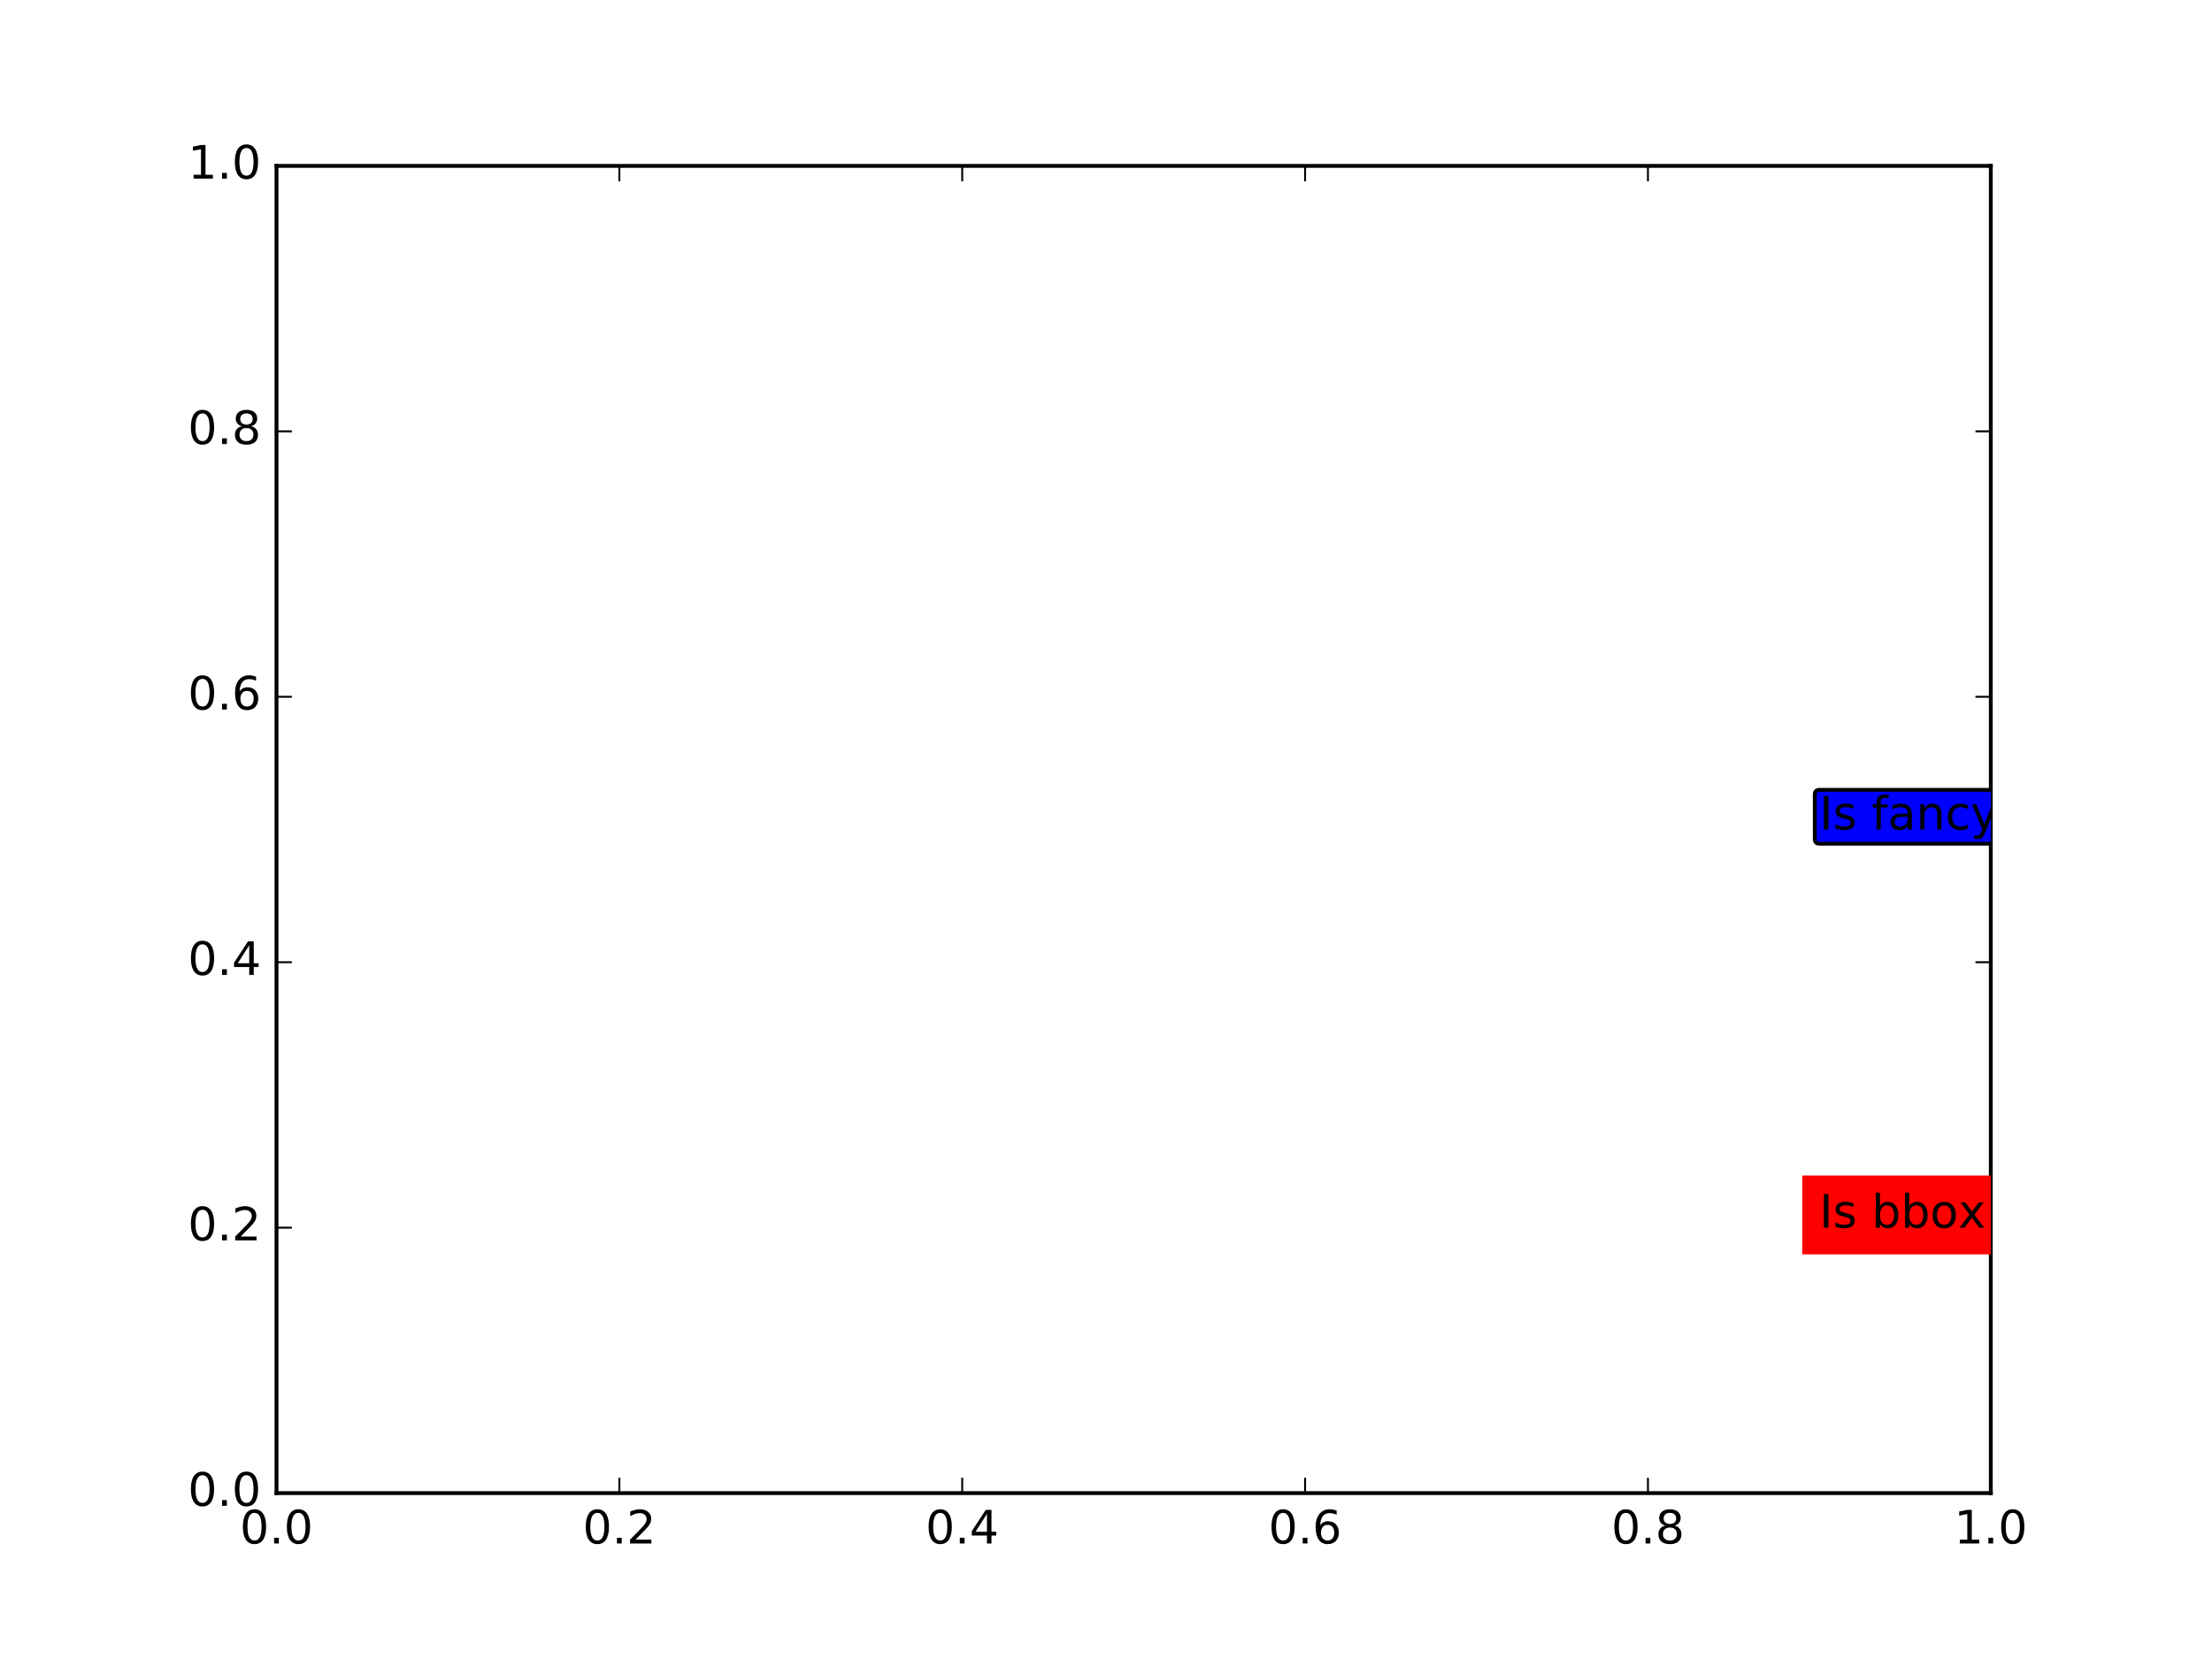
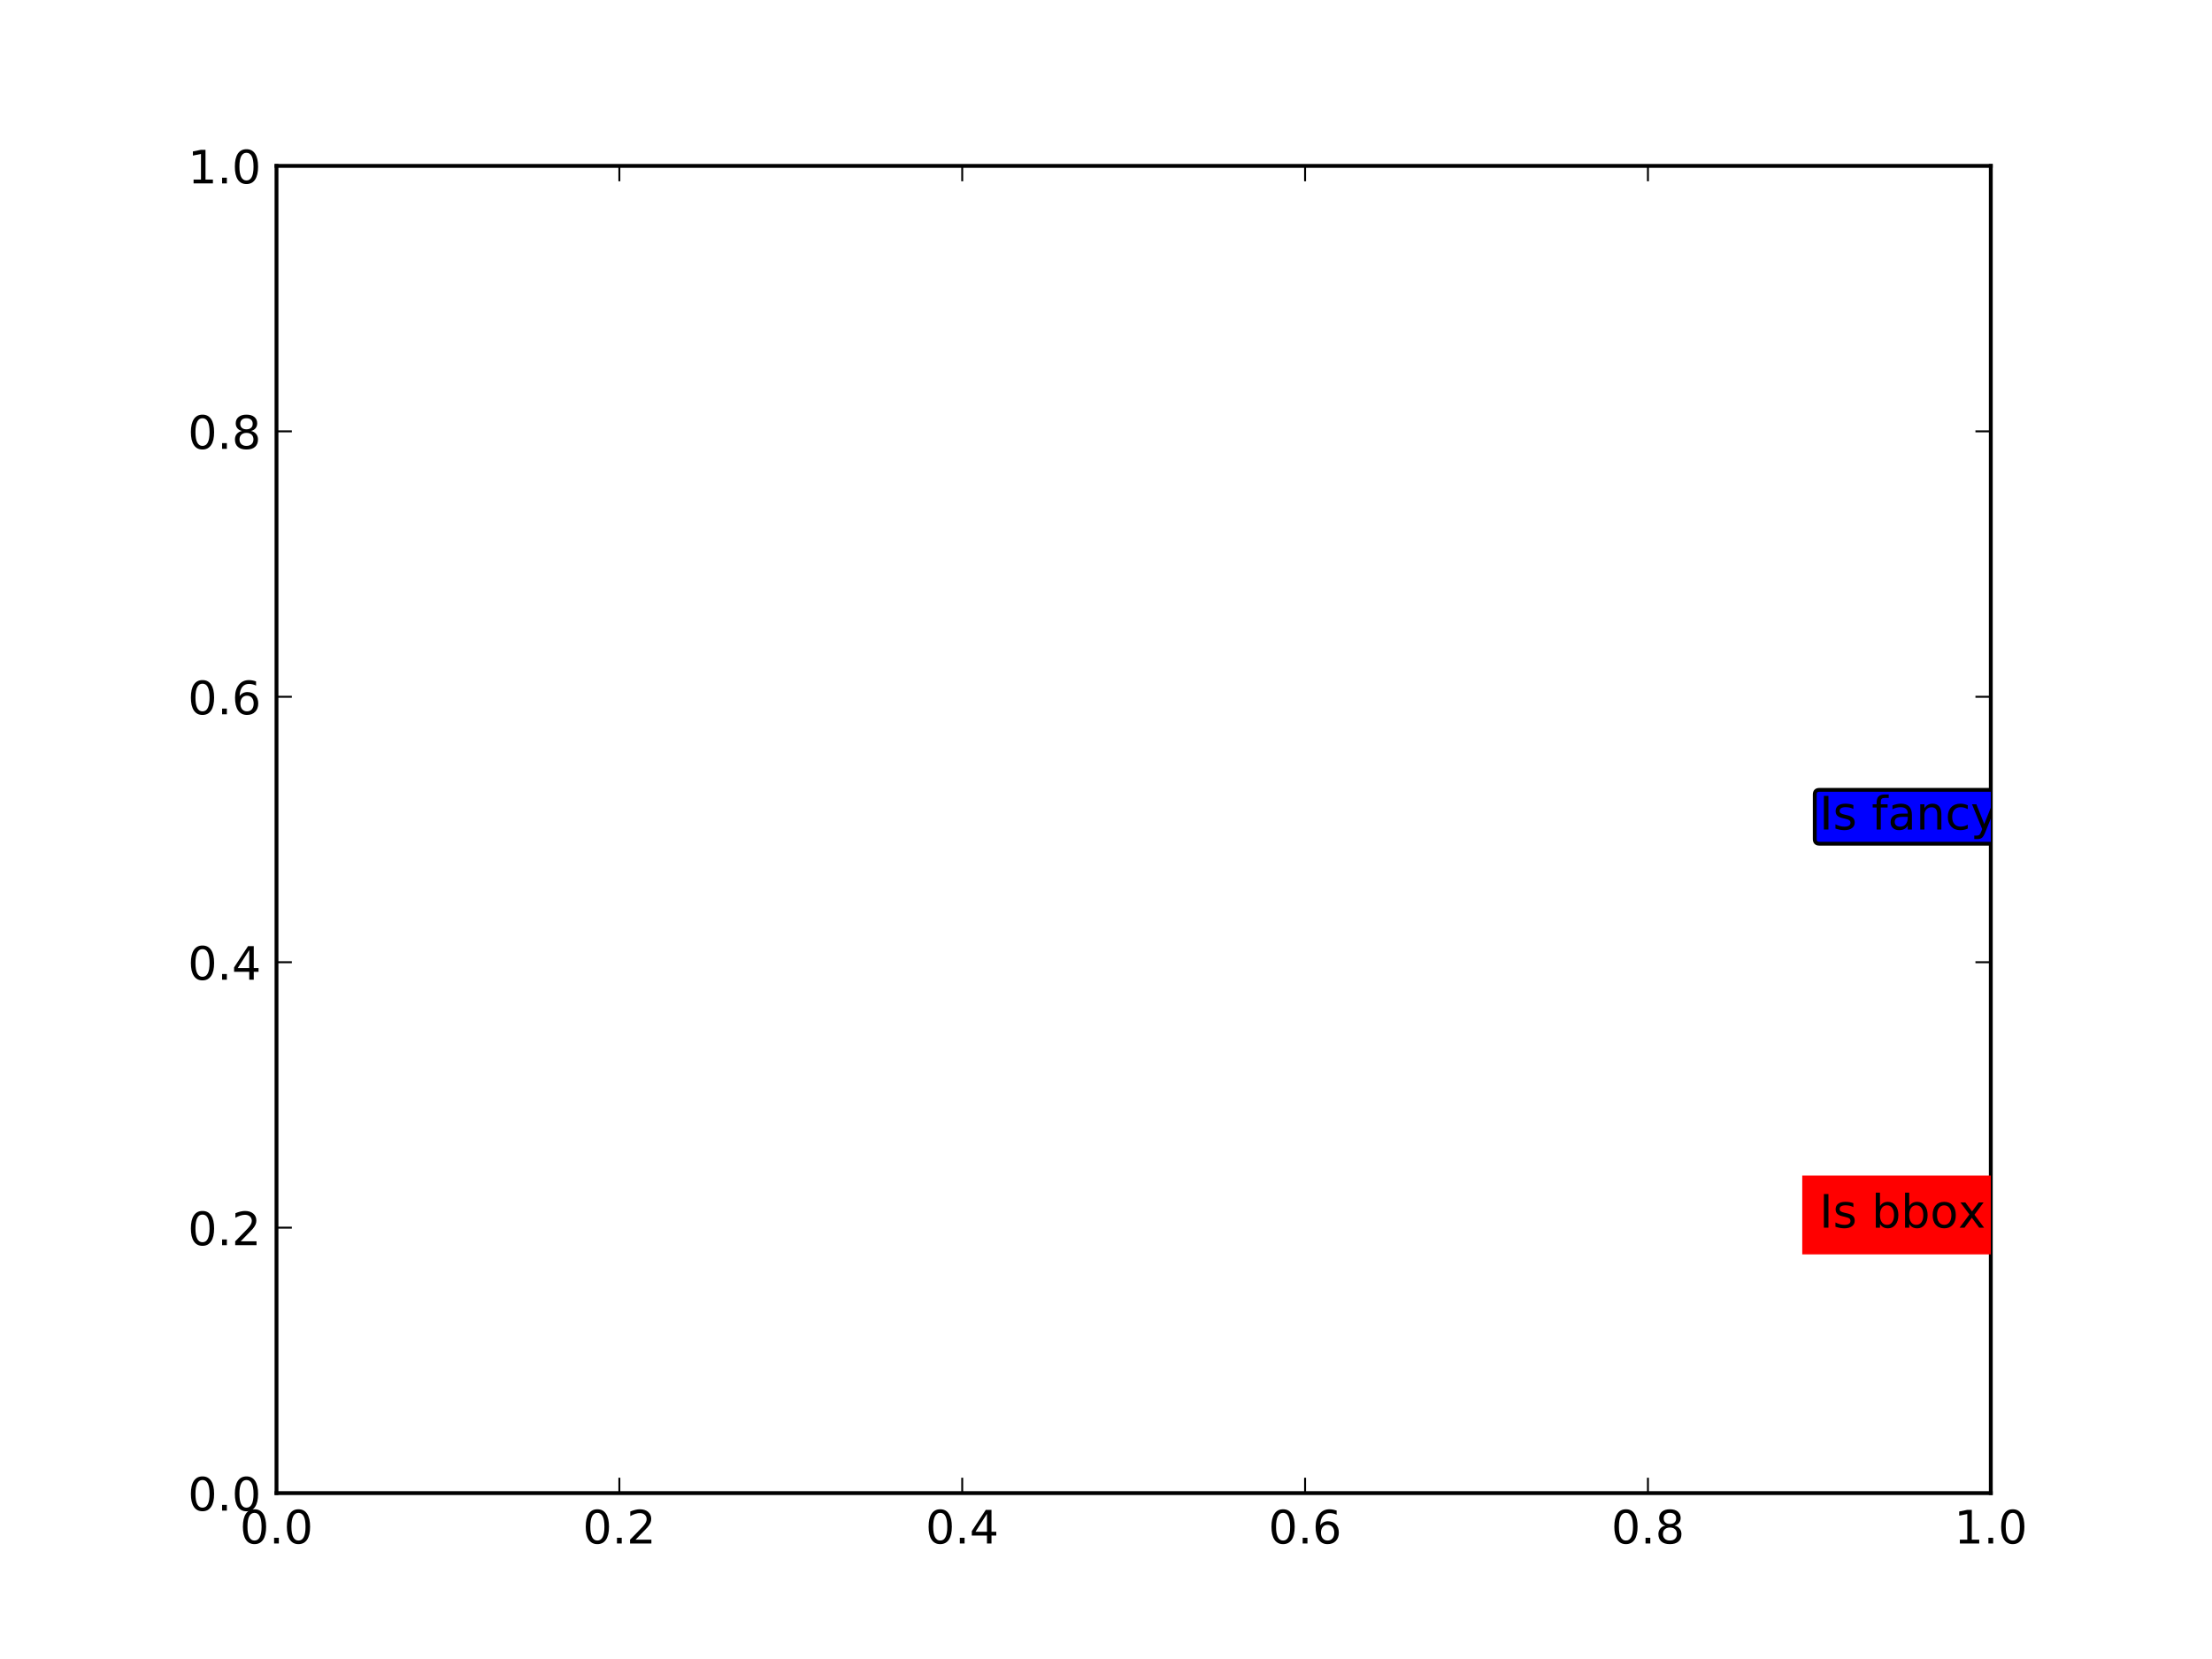
<svg xmlns="http://www.w3.org/2000/svg" xmlns:xlink="http://www.w3.org/1999/xlink" height="432pt" version="1.1" viewBox="0 0 576 432" width="576pt">
  <defs>
    <style type="text/css">
*{stroke-linecap:butt;stroke-linejoin:round;}
  </style>
  </defs>
  <g id="figure_1">
    <g id="patch_1">
      <path d="M 0 432  L 576 432  L 576 0  L 0 0  z " style="fill:#ffffff;" />
    </g>
    <g id="axes_1">
      <g id="patch_2">
        <path d="M 72 388.8  L 518.4 388.8  L 518.4 43.2  L 72 43.2  z " style="fill:#ffffff;" />
      </g>
      <g id="patch_3">
        <path d="M 72 388.8  L 72 43.2  " style="fill:none;stroke:#000000;stroke-linecap:square;stroke-linejoin:miter;" />
      </g>
      <g id="patch_4">
        <path d="M 518.4 388.8  L 518.4 43.2  " style="fill:none;stroke:#000000;stroke-linecap:square;stroke-linejoin:miter;" />
      </g>
      <g id="patch_5">
        <path d="M 72 388.8  L 518.4 388.8  " style="fill:none;stroke:#000000;stroke-linecap:square;stroke-linejoin:miter;" />
      </g>
      <g id="patch_6">
        <path d="M 72 43.2  L 518.4 43.2  " style="fill:none;stroke:#000000;stroke-linecap:square;stroke-linejoin:miter;" />
      </g>
      <g id="matplotlib.axis_1">
        <g id="xtick_1">
          <g id="line2d_1">
            <defs>
-               <path d="M 0 0  L 0 -4  " id="m8249f5b68c" style="stroke:#000000;stroke-width:0.5;" />
-             </defs>
-             <g>
-               <use style="stroke:#000000;stroke-width:0.5;" x="72.0" xlink:href="#m8249f5b68c" y="388.8" />
+               <path d="M 0 0  L 0 -4  " id="md5b8910ac8" style="stroke:#000000;stroke-width:0.5;" />
+             </defs>
+             <g>
+               <use style="stroke:#000000;stroke-width:0.5;" x="72" xlink:href="#md5b8910ac8" y="388.8" />
            </g>
          </g>
          <g id="line2d_2">
            <defs>
-               <path d="M 0 0  L 0 4  " id="mc4c923f97e" style="stroke:#000000;stroke-width:0.5;" />
-             </defs>
-             <g>
-               <use style="stroke:#000000;stroke-width:0.5;" x="72.0" xlink:href="#mc4c923f97e" y="43.2" />
+               <path d="M 0 0  L 0 4  " id="m9fc0b3dca8" style="stroke:#000000;stroke-width:0.5;" />
+             </defs>
+             <g>
+               <use style="stroke:#000000;stroke-width:0.5;" x="72" xlink:href="#m9fc0b3dca8" y="43.2" />
            </g>
          </g>
          <g id="text_1">
            <defs>
              <path d="M 31.781 66.406  Q 24.172 66.406 20.328 58.906  Q 16.5 51.422 16.5 36.375  Q 16.5 21.391 20.328 13.891  Q 24.172 6.391 31.781 6.391  Q 39.453 6.391 43.281 13.891  Q 47.125 21.391 47.125 36.375  Q 47.125 51.422 43.281 58.906  Q 39.453 66.406 31.781 66.406  M 31.781 74.219  Q 44.047 74.219 50.516 64.516  Q 56.984 54.828 56.984 36.375  Q 56.984 17.969 50.516 8.266  Q 44.047 -1.422 31.781 -1.422  Q 19.531 -1.422 13.062 8.266  Q 6.594 17.969 6.594 36.375  Q 6.594 54.828 13.062 64.516  Q 19.531 74.219 31.781 74.219  " id="DejaVuSans-30" />
              <path d="M 10.688 12.406  L 21 12.406  L 21 0  L 10.688 0  z " id="DejaVuSans-2e" />
            </defs>
            <g transform="translate(62.45813 401.9181)scale(0.12 -0.12)">
              <use xlink:href="#DejaVuSans-30" />
              <use x="63.623" xlink:href="#DejaVuSans-2e" />
              <use x="95.41" xlink:href="#DejaVuSans-30" />
            </g>
          </g>
        </g>
        <g id="xtick_2">
          <g id="line2d_3">
            <g>
-               <use style="stroke:#000000;stroke-width:0.5;" x="161.28" xlink:href="#m8249f5b68c" y="388.8" />
+               <use style="stroke:#000000;stroke-width:0.5;" x="161.28" xlink:href="#md5b8910ac8" y="388.8" />
            </g>
          </g>
          <g id="line2d_4">
            <g>
-               <use style="stroke:#000000;stroke-width:0.5;" x="161.28" xlink:href="#mc4c923f97e" y="43.2" />
+               <use style="stroke:#000000;stroke-width:0.5;" x="161.28" xlink:href="#m9fc0b3dca8" y="43.2" />
            </g>
          </g>
          <g id="text_2">
            <defs>
              <path d="M 19.188 8.297  L 53.609 8.297  L 53.609 0  L 7.328 0  L 7.328 8.297  Q 12.938 14.109 22.625 23.891  Q 32.328 33.688 34.812 36.531  Q 39.547 41.844 41.422 45.531  Q 43.312 49.219 43.312 52.781  Q 43.312 58.594 39.234 62.25  Q 35.156 65.922 28.609 65.922  Q 23.969 65.922 18.812 64.312  Q 13.672 62.703 7.812 59.422  L 7.812 69.391  Q 13.766 71.781 18.938 73  Q 24.125 74.219 28.422 74.219  Q 39.75 74.219 46.484 68.547  Q 53.219 62.891 53.219 53.422  Q 53.219 48.922 51.531 44.891  Q 49.859 40.875 45.406 35.406  Q 44.188 33.984 37.641 27.219  Q 31.109 20.453 19.188 8.297  " id="DejaVuSans-32" />
            </defs>
            <g transform="translate(151.7381 401.9181)scale(0.12 -0.12)">
              <use xlink:href="#DejaVuSans-30" />
              <use x="63.623" xlink:href="#DejaVuSans-2e" />
              <use x="95.41" xlink:href="#DejaVuSans-32" />
            </g>
          </g>
        </g>
        <g id="xtick_3">
          <g id="line2d_5">
            <g>
-               <use style="stroke:#000000;stroke-width:0.5;" x="250.56" xlink:href="#m8249f5b68c" y="388.8" />
+               <use style="stroke:#000000;stroke-width:0.5;" x="250.56" xlink:href="#md5b8910ac8" y="388.8" />
            </g>
          </g>
          <g id="line2d_6">
            <g>
-               <use style="stroke:#000000;stroke-width:0.5;" x="250.56" xlink:href="#mc4c923f97e" y="43.2" />
+               <use style="stroke:#000000;stroke-width:0.5;" x="250.56" xlink:href="#m9fc0b3dca8" y="43.2" />
            </g>
          </g>
          <g id="text_3">
            <defs>
              <path d="M 37.797 64.312  L 12.891 25.391  L 37.797 25.391  z M 35.203 72.906  L 47.609 72.906  L 47.609 25.391  L 58.016 25.391  L 58.016 17.188  L 47.609 17.188  L 47.609 0  L 37.797 0  L 37.797 17.188  L 4.891 17.188  L 4.891 26.703  z " id="DejaVuSans-34" />
            </defs>
            <g transform="translate(241.0181 401.9181)scale(0.12 -0.12)">
              <use xlink:href="#DejaVuSans-30" />
              <use x="63.623" xlink:href="#DejaVuSans-2e" />
              <use x="95.41" xlink:href="#DejaVuSans-34" />
            </g>
          </g>
        </g>
        <g id="xtick_4">
          <g id="line2d_7">
            <g>
-               <use style="stroke:#000000;stroke-width:0.5;" x="339.84" xlink:href="#m8249f5b68c" y="388.8" />
+               <use style="stroke:#000000;stroke-width:0.5;" x="339.84" xlink:href="#md5b8910ac8" y="388.8" />
            </g>
          </g>
          <g id="line2d_8">
            <g>
-               <use style="stroke:#000000;stroke-width:0.5;" x="339.84" xlink:href="#mc4c923f97e" y="43.2" />
+               <use style="stroke:#000000;stroke-width:0.5;" x="339.84" xlink:href="#m9fc0b3dca8" y="43.2" />
            </g>
          </g>
          <g id="text_4">
            <defs>
              <path d="M 33.016 40.375  Q 26.375 40.375 22.484 35.828  Q 18.609 31.297 18.609 23.391  Q 18.609 15.531 22.484 10.953  Q 26.375 6.391 33.016 6.391  Q 39.656 6.391 43.531 10.953  Q 47.406 15.531 47.406 23.391  Q 47.406 31.297 43.531 35.828  Q 39.656 40.375 33.016 40.375  M 52.594 71.297  L 52.594 62.312  Q 48.875 64.062 45.094 64.984  Q 41.312 65.922 37.594 65.922  Q 27.828 65.922 22.672 59.328  Q 17.531 52.734 16.797 39.406  Q 19.672 43.656 24.016 45.922  Q 28.375 48.188 33.594 48.188  Q 44.578 48.188 50.953 41.516  Q 57.328 34.859 57.328 23.391  Q 57.328 12.156 50.688 5.359  Q 44.047 -1.422 33.016 -1.422  Q 20.359 -1.422 13.672 8.266  Q 6.984 17.969 6.984 36.375  Q 6.984 53.656 15.188 63.938  Q 23.391 74.219 37.203 74.219  Q 40.922 74.219 44.703 73.484  Q 48.484 72.75 52.594 71.297  " id="DejaVuSans-36" />
            </defs>
            <g transform="translate(330.2981 401.9181)scale(0.12 -0.12)">
              <use xlink:href="#DejaVuSans-30" />
              <use x="63.623" xlink:href="#DejaVuSans-2e" />
              <use x="95.41" xlink:href="#DejaVuSans-36" />
            </g>
          </g>
        </g>
        <g id="xtick_5">
          <g id="line2d_9">
            <g>
-               <use style="stroke:#000000;stroke-width:0.5;" x="429.12" xlink:href="#m8249f5b68c" y="388.8" />
+               <use style="stroke:#000000;stroke-width:0.5;" x="429.12" xlink:href="#md5b8910ac8" y="388.8" />
            </g>
          </g>
          <g id="line2d_10">
            <g>
-               <use style="stroke:#000000;stroke-width:0.5;" x="429.12" xlink:href="#mc4c923f97e" y="43.2" />
+               <use style="stroke:#000000;stroke-width:0.5;" x="429.12" xlink:href="#m9fc0b3dca8" y="43.2" />
            </g>
          </g>
          <g id="text_5">
            <defs>
              <path d="M 31.781 34.625  Q 24.75 34.625 20.719 30.859  Q 16.703 27.094 16.703 20.516  Q 16.703 13.922 20.719 10.156  Q 24.75 6.391 31.781 6.391  Q 38.812 6.391 42.859 10.172  Q 46.922 13.969 46.922 20.516  Q 46.922 27.094 42.891 30.859  Q 38.875 34.625 31.781 34.625  M 21.922 38.812  Q 15.578 40.375 12.031 44.719  Q 8.5 49.078 8.5 55.328  Q 8.5 64.062 14.719 69.141  Q 20.953 74.219 31.781 74.219  Q 42.672 74.219 48.875 69.141  Q 55.078 64.062 55.078 55.328  Q 55.078 49.078 51.531 44.719  Q 48 40.375 41.703 38.812  Q 48.828 37.156 52.797 32.312  Q 56.781 27.484 56.781 20.516  Q 56.781 9.906 50.312 4.234  Q 43.844 -1.422 31.781 -1.422  Q 19.734 -1.422 13.25 4.234  Q 6.781 9.906 6.781 20.516  Q 6.781 27.484 10.781 32.312  Q 14.797 37.156 21.922 38.812  M 18.312 54.391  Q 18.312 48.734 21.844 45.562  Q 25.391 42.391 31.781 42.391  Q 38.141 42.391 41.719 45.562  Q 45.312 48.734 45.312 54.391  Q 45.312 60.062 41.719 63.234  Q 38.141 66.406 31.781 66.406  Q 25.391 66.406 21.844 63.234  Q 18.312 60.062 18.312 54.391  " id="DejaVuSans-38" />
            </defs>
            <g transform="translate(419.5781 401.9181)scale(0.12 -0.12)">
              <use xlink:href="#DejaVuSans-30" />
              <use x="63.623" xlink:href="#DejaVuSans-2e" />
              <use x="95.41" xlink:href="#DejaVuSans-38" />
            </g>
          </g>
        </g>
        <g id="xtick_6">
          <g id="line2d_11">
            <g>
-               <use style="stroke:#000000;stroke-width:0.5;" x="518.4" xlink:href="#m8249f5b68c" y="388.8" />
+               <use style="stroke:#000000;stroke-width:0.5;" x="518.4" xlink:href="#md5b8910ac8" y="388.8" />
            </g>
          </g>
          <g id="line2d_12">
            <g>
-               <use style="stroke:#000000;stroke-width:0.5;" x="518.4" xlink:href="#mc4c923f97e" y="43.2" />
+               <use style="stroke:#000000;stroke-width:0.5;" x="518.4" xlink:href="#m9fc0b3dca8" y="43.2" />
            </g>
          </g>
          <g id="text_6">
            <defs>
              <path d="M 12.406 8.297  L 28.516 8.297  L 28.516 63.922  L 10.984 60.406  L 10.984 69.391  L 28.422 72.906  L 38.281 72.906  L 38.281 8.297  L 54.391 8.297  L 54.391 0  L 12.406 0  z " id="DejaVuSans-31" />
            </defs>
            <g transform="translate(508.8581 401.9181)scale(0.12 -0.12)">
              <use xlink:href="#DejaVuSans-31" />
              <use x="63.623" xlink:href="#DejaVuSans-2e" />
              <use x="95.41" xlink:href="#DejaVuSans-30" />
            </g>
          </g>
        </g>
      </g>
      <g id="matplotlib.axis_2">
        <g id="ytick_1">
          <g id="line2d_13">
            <defs>
-               <path d="M 0 0  L 4 0  " id="m028cfc40d7" style="stroke:#000000;stroke-width:0.5;" />
-             </defs>
-             <g>
-               <use style="stroke:#000000;stroke-width:0.5;" x="72.0" xlink:href="#m028cfc40d7" y="388.8" />
+               <path d="M 0 0  L 4 0  " id="m50ad17f129" style="stroke:#000000;stroke-width:0.5;" />
+             </defs>
+             <g>
+               <use style="stroke:#000000;stroke-width:0.5;" x="72" xlink:href="#m50ad17f129" y="388.8" />
            </g>
          </g>
          <g id="line2d_14">
            <defs>
-               <path d="M 0 0  L -4 0  " id="m774f48bf1a" style="stroke:#000000;stroke-width:0.5;" />
-             </defs>
-             <g>
-               <use style="stroke:#000000;stroke-width:0.5;" x="518.4" xlink:href="#m774f48bf1a" y="388.8" />
+               <path d="M 0 0  L -4 0  " id="mf362d012f6" style="stroke:#000000;stroke-width:0.5;" />
+             </defs>
+             <g>
+               <use style="stroke:#000000;stroke-width:0.5;" x="518.4" xlink:href="#mf362d012f6" y="388.8" />
            </g>
          </g>
          <g id="text_7">
-             <g transform="translate(48.91625 392.1112)scale(0.12 -0.12)">
+             <g transform="translate(48.91625 393.3591)scale(0.12 -0.12)">
              <use xlink:href="#DejaVuSans-30" />
              <use x="63.623" xlink:href="#DejaVuSans-2e" />
              <use x="95.41" xlink:href="#DejaVuSans-30" />
            </g>
          </g>
        </g>
        <g id="ytick_2">
          <g id="line2d_15">
            <g>
-               <use style="stroke:#000000;stroke-width:0.5;" x="72.0" xlink:href="#m028cfc40d7" y="319.68" />
+               <use style="stroke:#000000;stroke-width:0.5;" x="72" xlink:href="#m50ad17f129" y="319.68" />
            </g>
          </g>
          <g id="line2d_16">
            <g>
-               <use style="stroke:#000000;stroke-width:0.5;" x="518.4" xlink:href="#m774f48bf1a" y="319.68" />
+               <use style="stroke:#000000;stroke-width:0.5;" x="518.4" xlink:href="#mf362d012f6" y="319.68" />
            </g>
          </g>
          <g id="text_8">
-             <g transform="translate(48.91625 322.9912)scale(0.12 -0.12)">
+             <g transform="translate(48.91625 324.2391)scale(0.12 -0.12)">
              <use xlink:href="#DejaVuSans-30" />
              <use x="63.623" xlink:href="#DejaVuSans-2e" />
              <use x="95.41" xlink:href="#DejaVuSans-32" />
            </g>
          </g>
        </g>
        <g id="ytick_3">
          <g id="line2d_17">
            <g>
-               <use style="stroke:#000000;stroke-width:0.5;" x="72.0" xlink:href="#m028cfc40d7" y="250.56" />
+               <use style="stroke:#000000;stroke-width:0.5;" x="72" xlink:href="#m50ad17f129" y="250.56" />
            </g>
          </g>
          <g id="line2d_18">
            <g>
-               <use style="stroke:#000000;stroke-width:0.5;" x="518.4" xlink:href="#m774f48bf1a" y="250.56" />
+               <use style="stroke:#000000;stroke-width:0.5;" x="518.4" xlink:href="#mf362d012f6" y="250.56" />
            </g>
          </g>
          <g id="text_9">
-             <g transform="translate(48.91625 253.8713)scale(0.12 -0.12)">
+             <g transform="translate(48.91625 255.1191)scale(0.12 -0.12)">
              <use xlink:href="#DejaVuSans-30" />
              <use x="63.623" xlink:href="#DejaVuSans-2e" />
              <use x="95.41" xlink:href="#DejaVuSans-34" />
            </g>
          </g>
        </g>
        <g id="ytick_4">
          <g id="line2d_19">
            <g>
-               <use style="stroke:#000000;stroke-width:0.5;" x="72.0" xlink:href="#m028cfc40d7" y="181.44" />
+               <use style="stroke:#000000;stroke-width:0.5;" x="72" xlink:href="#m50ad17f129" y="181.44" />
            </g>
          </g>
          <g id="line2d_20">
            <g>
-               <use style="stroke:#000000;stroke-width:0.5;" x="518.4" xlink:href="#m774f48bf1a" y="181.44" />
+               <use style="stroke:#000000;stroke-width:0.5;" x="518.4" xlink:href="#mf362d012f6" y="181.44" />
            </g>
          </g>
          <g id="text_10">
-             <g transform="translate(48.91625 184.7512)scale(0.12 -0.12)">
+             <g transform="translate(48.91625 185.9991)scale(0.12 -0.12)">
              <use xlink:href="#DejaVuSans-30" />
              <use x="63.623" xlink:href="#DejaVuSans-2e" />
              <use x="95.41" xlink:href="#DejaVuSans-36" />
            </g>
          </g>
        </g>
        <g id="ytick_5">
          <g id="line2d_21">
            <g>
-               <use style="stroke:#000000;stroke-width:0.5;" x="72.0" xlink:href="#m028cfc40d7" y="112.32" />
+               <use style="stroke:#000000;stroke-width:0.5;" x="72" xlink:href="#m50ad17f129" y="112.32" />
            </g>
          </g>
          <g id="line2d_22">
            <g>
-               <use style="stroke:#000000;stroke-width:0.5;" x="518.4" xlink:href="#m774f48bf1a" y="112.32" />
+               <use style="stroke:#000000;stroke-width:0.5;" x="518.4" xlink:href="#mf362d012f6" y="112.32" />
            </g>
          </g>
          <g id="text_11">
-             <g transform="translate(48.91625 115.6312)scale(0.12 -0.12)">
+             <g transform="translate(48.91625 116.8791)scale(0.12 -0.12)">
              <use xlink:href="#DejaVuSans-30" />
              <use x="63.623" xlink:href="#DejaVuSans-2e" />
              <use x="95.41" xlink:href="#DejaVuSans-38" />
            </g>
          </g>
        </g>
        <g id="ytick_6">
          <g id="line2d_23">
            <g>
-               <use style="stroke:#000000;stroke-width:0.5;" x="72.0" xlink:href="#m028cfc40d7" y="43.2" />
+               <use style="stroke:#000000;stroke-width:0.5;" x="72" xlink:href="#m50ad17f129" y="43.2" />
            </g>
          </g>
          <g id="line2d_24">
            <g>
-               <use style="stroke:#000000;stroke-width:0.5;" x="518.4" xlink:href="#m774f48bf1a" y="43.2" />
+               <use style="stroke:#000000;stroke-width:0.5;" x="518.4" xlink:href="#mf362d012f6" y="43.2" />
            </g>
          </g>
          <g id="text_12">
-             <g transform="translate(48.91625 46.51125)scale(0.12 -0.12)">
+             <g transform="translate(48.91625 47.75906)scale(0.12 -0.12)">
              <use xlink:href="#DejaVuSans-31" />
              <use x="63.623" xlink:href="#DejaVuSans-2e" />
              <use x="95.41" xlink:href="#DejaVuSans-30" />
            </g>
          </g>
        </g>
      </g>
      <g id="text_13">
        <g id="patch_7">
-           <path clip-path="url(#p8264482278)" d="M 469.8 326.136  L 574.688 326.136  L 574.688 306.602  L 469.8 306.602  z " style="fill:#ff0000;stroke:#ff0000;stroke-linejoin:miter;" />
-         </g>
-         <g clip-path="url(#p8264482278)">
+           <path clip-path="url(#p5dbd5a9851)" d="M 469.8 326.136  L 574.688 326.136  L 574.688 306.602  L 469.8 306.602  z " style="fill:#ff0000;stroke:#ff0000;stroke-linejoin:miter;" />
+         </g>
+         <g clip-path="url(#p5dbd5a9851)">
          <defs>
            <path d="M 9.812 72.906  L 19.672 72.906  L 19.672 0  L 9.812 0  z " id="DejaVuSans-49" />
            <path d="M 44.281 53.078  L 44.281 44.578  Q 40.484 46.531 36.375 47.5  Q 32.281 48.484 27.875 48.484  Q 21.188 48.484 17.844 46.438  Q 14.5 44.391 14.5 40.281  Q 14.5 37.156 16.891 35.375  Q 19.281 33.594 26.516 31.984  L 29.594 31.297  Q 39.156 29.25 43.188 25.516  Q 47.219 21.781 47.219 15.094  Q 47.219 7.469 41.188 3.016  Q 35.156 -1.422 24.609 -1.422  Q 20.219 -1.422 15.453 -0.562  Q 10.688 0.297 5.422 2  L 5.422 11.281  Q 10.406 8.688 15.234 7.391  Q 20.062 6.109 24.812 6.109  Q 31.156 6.109 34.562 8.281  Q 37.984 10.453 37.984 14.406  Q 37.984 18.062 35.516 20.016  Q 33.062 21.969 24.703 23.781  L 21.578 24.516  Q 13.234 26.266 9.516 29.906  Q 5.812 33.547 5.812 39.891  Q 5.812 47.609 11.281 51.797  Q 16.75 56 26.812 56  Q 31.781 56 36.172 55.266  Q 40.578 54.547 44.281 53.078  " id="DejaVuSans-73" />
            <path id="DejaVuSans-20" />
            <path d="M 48.688 27.297  Q 48.688 37.203 44.609 42.844  Q 40.531 48.484 33.406 48.484  Q 26.266 48.484 22.188 42.844  Q 18.109 37.203 18.109 27.297  Q 18.109 17.391 22.188 11.75  Q 26.266 6.109 33.406 6.109  Q 40.531 6.109 44.609 11.75  Q 48.688 17.391 48.688 27.297  M 18.109 46.391  Q 20.953 51.266 25.266 53.625  Q 29.594 56 35.594 56  Q 45.562 56 51.781 48.094  Q 58.016 40.188 58.016 27.297  Q 58.016 14.406 51.781 6.484  Q 45.562 -1.422 35.594 -1.422  Q 29.594 -1.422 25.266 0.953  Q 20.953 3.328 18.109 8.203  L 18.109 0  L 9.078 0  L 9.078 75.984  L 18.109 75.984  z " id="DejaVuSans-62" />
            <path d="M 30.609 48.391  Q 23.391 48.391 19.188 42.75  Q 14.984 37.109 14.984 27.297  Q 14.984 17.484 19.156 11.844  Q 23.344 6.203 30.609 6.203  Q 37.797 6.203 41.984 11.859  Q 46.188 17.531 46.188 27.297  Q 46.188 37.016 41.984 42.703  Q 37.797 48.391 30.609 48.391  M 30.609 56  Q 42.328 56 49.016 48.375  Q 55.719 40.766 55.719 27.297  Q 55.719 13.875 49.016 6.219  Q 42.328 -1.422 30.609 -1.422  Q 18.844 -1.422 12.172 6.219  Q 5.516 13.875 5.516 27.297  Q 5.516 40.766 12.172 48.375  Q 18.844 56 30.609 56  " id="DejaVuSans-6f" />
            <path d="M 54.891 54.688  L 35.109 28.078  L 55.906 0  L 45.312 0  L 29.391 21.484  L 13.484 0  L 2.875 0  L 24.125 28.609  L 4.688 54.688  L 15.281 54.688  L 29.781 35.203  L 44.281 54.688  z " id="DejaVuSans-78" />
            <path d="M 48.781 52.594  L 48.781 44.188  Q 44.969 46.297 41.141 47.344  Q 37.312 48.391 33.406 48.391  Q 24.656 48.391 19.812 42.844  Q 14.984 37.312 14.984 27.297  Q 14.984 17.281 19.812 11.734  Q 24.656 6.203 33.406 6.203  Q 37.312 6.203 41.141 7.25  Q 44.969 8.297 48.781 10.406  L 48.781 2.094  Q 45.016 0.344 40.984 -0.531  Q 36.969 -1.422 32.422 -1.422  Q 20.062 -1.422 12.781 6.344  Q 5.516 14.109 5.516 27.297  Q 5.516 40.672 12.859 48.328  Q 20.219 56 33.016 56  Q 37.156 56 41.109 55.141  Q 45.062 54.297 48.781 52.594  " id="DejaVuSans-63" />
            <path d="M 9.422 75.984  L 18.406 75.984  L 18.406 0  L 9.422 0  z " id="DejaVuSans-6c" />
            <path d="M 9.422 54.688  L 18.406 54.688  L 18.406 0  L 9.422 0  z M 9.422 75.984  L 18.406 75.984  L 18.406 64.594  L 9.422 64.594  z " id="DejaVuSans-69" />
            <path d="M 18.109 8.203  L 18.109 -20.797  L 9.078 -20.797  L 9.078 54.688  L 18.109 54.688  L 18.109 46.391  Q 20.953 51.266 25.266 53.625  Q 29.594 56 35.594 56  Q 45.562 56 51.781 48.094  Q 58.016 40.188 58.016 27.297  Q 58.016 14.406 51.781 6.484  Q 45.562 -1.422 35.594 -1.422  Q 29.594 -1.422 25.266 0.953  Q 20.953 3.328 18.109 8.203  M 48.688 27.297  Q 48.688 37.203 44.609 42.844  Q 40.531 48.484 33.406 48.484  Q 26.266 48.484 22.188 42.844  Q 18.109 37.203 18.109 27.297  Q 18.109 17.391 22.188 11.75  Q 26.266 6.109 33.406 6.109  Q 40.531 6.109 44.609 11.75  Q 48.688 17.391 48.688 27.297  " id="DejaVuSans-70" />
            <path d="M 56.203 29.594  L 56.203 25.203  L 14.891 25.203  Q 15.484 15.922 20.484 11.062  Q 25.484 6.203 34.422 6.203  Q 39.594 6.203 44.453 7.469  Q 49.312 8.734 54.109 11.281  L 54.109 2.781  Q 49.266 0.734 44.188 -0.344  Q 39.109 -1.422 33.891 -1.422  Q 20.797 -1.422 13.156 6.188  Q 5.516 13.812 5.516 26.812  Q 5.516 40.234 12.766 48.109  Q 20.016 56 32.328 56  Q 43.359 56 49.781 48.891  Q 56.203 41.797 56.203 29.594  M 47.219 32.234  Q 47.125 39.594 43.094 43.984  Q 39.062 48.391 32.422 48.391  Q 24.906 48.391 20.391 44.141  Q 15.875 39.891 15.188 32.172  z " id="DejaVuSans-65" />
            <path d="M 45.406 46.391  L 45.406 75.984  L 54.391 75.984  L 54.391 0  L 45.406 0  L 45.406 8.203  Q 42.578 3.328 38.25 0.953  Q 33.938 -1.422 27.875 -1.422  Q 17.969 -1.422 11.734 6.484  Q 5.516 14.406 5.516 27.297  Q 5.516 40.188 11.734 48.094  Q 17.969 56 27.875 56  Q 33.938 56 38.25 53.625  Q 42.578 51.266 45.406 46.391  M 14.797 27.297  Q 14.797 17.391 18.875 11.75  Q 22.953 6.109 30.078 6.109  Q 37.203 6.109 41.297 11.75  Q 45.406 17.391 45.406 27.297  Q 45.406 37.203 41.297 42.844  Q 37.203 48.484 30.078 48.484  Q 22.953 48.484 18.875 42.844  Q 14.797 37.203 14.797 27.297  " id="DejaVuSans-64" />
            <path d="M 19.094 12.406  L 29 12.406  L 29 0  L 19.094 0  z M 28.719 19.578  L 19.391 19.578  L 19.391 27.094  Q 19.391 32.031 20.75 35.203  Q 22.125 38.375 26.516 42.578  L 30.906 46.922  Q 33.688 49.516 34.938 51.812  Q 36.188 54.109 36.188 56.5  Q 36.188 60.844 32.984 63.531  Q 29.781 66.219 24.516 66.219  Q 20.656 66.219 16.281 64.5  Q 11.922 62.797 7.172 59.516  L 7.172 68.703  Q 11.766 71.484 16.469 72.844  Q 21.188 74.219 26.219 74.219  Q 35.203 74.219 40.641 69.484  Q 46.094 64.75 46.094 56.984  Q 46.094 53.266 44.328 49.922  Q 42.578 46.578 38.188 42.391  L 33.891 38.188  Q 31.594 35.891 30.641 34.594  Q 29.688 33.297 29.297 32.078  Q 29 31.062 28.859 29.594  Q 28.719 28.125 28.719 25.594  z " id="DejaVuSans-3f" />
          </defs>
          <g transform="translate(473.76 319.68)scale(0.12 -0.12)">
            <use xlink:href="#DejaVuSans-49" />
            <use x="29.492" xlink:href="#DejaVuSans-73" />
            <use x="81.592" xlink:href="#DejaVuSans-20" />
            <use x="113.379" xlink:href="#DejaVuSans-62" />
            <use x="176.855" xlink:href="#DejaVuSans-62" />
            <use x="240.332" xlink:href="#DejaVuSans-6f" />
            <use x="301.467" xlink:href="#DejaVuSans-78" />
            <use x="360.646" xlink:href="#DejaVuSans-20" />
            <use x="392.434" xlink:href="#DejaVuSans-63" />
            <use x="447.414" xlink:href="#DejaVuSans-6c" />
            <use x="475.197" xlink:href="#DejaVuSans-69" />
            <use x="502.98" xlink:href="#DejaVuSans-70" />
            <use x="566.457" xlink:href="#DejaVuSans-70" />
            <use x="629.934" xlink:href="#DejaVuSans-65" />
            <use x="691.457" xlink:href="#DejaVuSans-64" />
            <use x="754.934" xlink:href="#DejaVuSans-3f" />
          </g>
        </g>
      </g>
      <g id="text_14">
        <g id="patch_8">
-           <path clip-path="url(#p8264482278)" d="M 473.76 219.696  L 607.425 219.696  Q 608.625 219.696 608.625 218.496  L 608.625 206.882  Q 608.625 205.682 607.425 205.682  L 473.76 205.682  Q 472.56 205.682 472.56 206.882  L 472.56 218.496  Q 472.56 219.696 473.76 219.696  z " style="fill:#0000ff;stroke:#000000;stroke-linejoin:miter;" />
-         </g>
-         <g clip-path="url(#p8264482278)">
+           <path clip-path="url(#p5dbd5a9851)" d="M 473.76 219.696  L 607.425 219.696  Q 608.625 219.696 608.625 218.496  L 608.625 206.882  Q 608.625 205.682 607.425 205.682  L 473.76 205.682  Q 472.56 205.682 472.56 206.882  L 472.56 218.496  Q 472.56 219.696 473.76 219.696  z " style="fill:#0000ff;stroke:#000000;stroke-linejoin:miter;" />
+         </g>
+         <g clip-path="url(#p5dbd5a9851)">
          <defs>
            <path d="M 37.109 75.984  L 37.109 68.5  L 28.516 68.5  Q 23.688 68.5 21.797 66.547  Q 19.922 64.594 19.922 59.516  L 19.922 54.688  L 34.719 54.688  L 34.719 47.703  L 19.922 47.703  L 19.922 0  L 10.891 0  L 10.891 47.703  L 2.297 47.703  L 2.297 54.688  L 10.891 54.688  L 10.891 58.5  Q 10.891 67.625 15.141 71.797  Q 19.391 75.984 28.609 75.984  z " id="DejaVuSans-66" />
            <path d="M 34.281 27.484  Q 23.391 27.484 19.188 25  Q 14.984 22.516 14.984 16.5  Q 14.984 11.719 18.141 8.906  Q 21.297 6.109 26.703 6.109  Q 34.188 6.109 38.703 11.406  Q 43.219 16.703 43.219 25.484  L 43.219 27.484  z M 52.203 31.203  L 52.203 0  L 43.219 0  L 43.219 8.297  Q 40.141 3.328 35.547 0.953  Q 30.953 -1.422 24.312 -1.422  Q 15.922 -1.422 10.953 3.297  Q 6 8.016 6 15.922  Q 6 25.141 12.172 29.828  Q 18.359 34.516 30.609 34.516  L 43.219 34.516  L 43.219 35.406  Q 43.219 41.609 39.141 45  Q 35.062 48.391 27.688 48.391  Q 23 48.391 18.547 47.266  Q 14.109 46.141 10.016 43.891  L 10.016 52.203  Q 14.938 54.109 19.578 55.047  Q 24.219 56 28.609 56  Q 40.484 56 46.344 49.844  Q 52.203 43.703 52.203 31.203  " id="DejaVuSans-61" />
            <path d="M 54.891 33.016  L 54.891 0  L 45.906 0  L 45.906 32.719  Q 45.906 40.484 42.875 44.328  Q 39.844 48.188 33.797 48.188  Q 26.516 48.188 22.312 43.547  Q 18.109 38.922 18.109 30.906  L 18.109 0  L 9.078 0  L 9.078 54.688  L 18.109 54.688  L 18.109 46.188  Q 21.344 51.125 25.703 53.562  Q 30.078 56 35.797 56  Q 45.219 56 50.047 50.172  Q 54.891 44.344 54.891 33.016  " id="DejaVuSans-6e" />
            <path d="M 32.172 -5.078  Q 28.375 -14.844 24.75 -17.812  Q 21.141 -20.797 15.094 -20.797  L 7.906 -20.797  L 7.906 -13.281  L 13.188 -13.281  Q 16.891 -13.281 18.938 -11.516  Q 21 -9.766 23.484 -3.219  L 25.094 0.875  L 2.984 54.688  L 12.5 54.688  L 29.594 11.922  L 46.688 54.688  L 56.203 54.688  z " id="DejaVuSans-79" />
          </defs>
          <g transform="translate(473.76 216)scale(0.12 -0.12)">
            <use xlink:href="#DejaVuSans-49" />
            <use x="29.492" xlink:href="#DejaVuSans-73" />
            <use x="81.592" xlink:href="#DejaVuSans-20" />
            <use x="113.379" xlink:href="#DejaVuSans-66" />
            <use x="148.584" xlink:href="#DejaVuSans-61" />
            <use x="209.863" xlink:href="#DejaVuSans-6e" />
            <use x="273.242" xlink:href="#DejaVuSans-63" />
            <use x="328.223" xlink:href="#DejaVuSans-79" />
            <use x="387.402" xlink:href="#DejaVuSans-20" />
            <use x="419.189" xlink:href="#DejaVuSans-62" />
            <use x="482.666" xlink:href="#DejaVuSans-62" />
            <use x="546.143" xlink:href="#DejaVuSans-6f" />
            <use x="607.277" xlink:href="#DejaVuSans-78" />
            <use x="666.457" xlink:href="#DejaVuSans-20" />
            <use x="698.244" xlink:href="#DejaVuSans-63" />
            <use x="753.225" xlink:href="#DejaVuSans-6c" />
            <use x="781.008" xlink:href="#DejaVuSans-69" />
            <use x="808.791" xlink:href="#DejaVuSans-70" />
            <use x="872.268" xlink:href="#DejaVuSans-70" />
            <use x="935.744" xlink:href="#DejaVuSans-65" />
            <use x="997.268" xlink:href="#DejaVuSans-64" />
            <use x="1060.744" xlink:href="#DejaVuSans-3f" />
          </g>
        </g>
      </g>
    </g>
  </g>
  <defs>
-     <clipPath id="p8264482278">
-       <rect height="345.6" width="446.4" x="72.0" y="43.2" />
+     <clipPath id="p5dbd5a9851">
+       <rect height="345.6" width="446.4" x="72" y="43.2" />
    </clipPath>
  </defs>
</svg>
